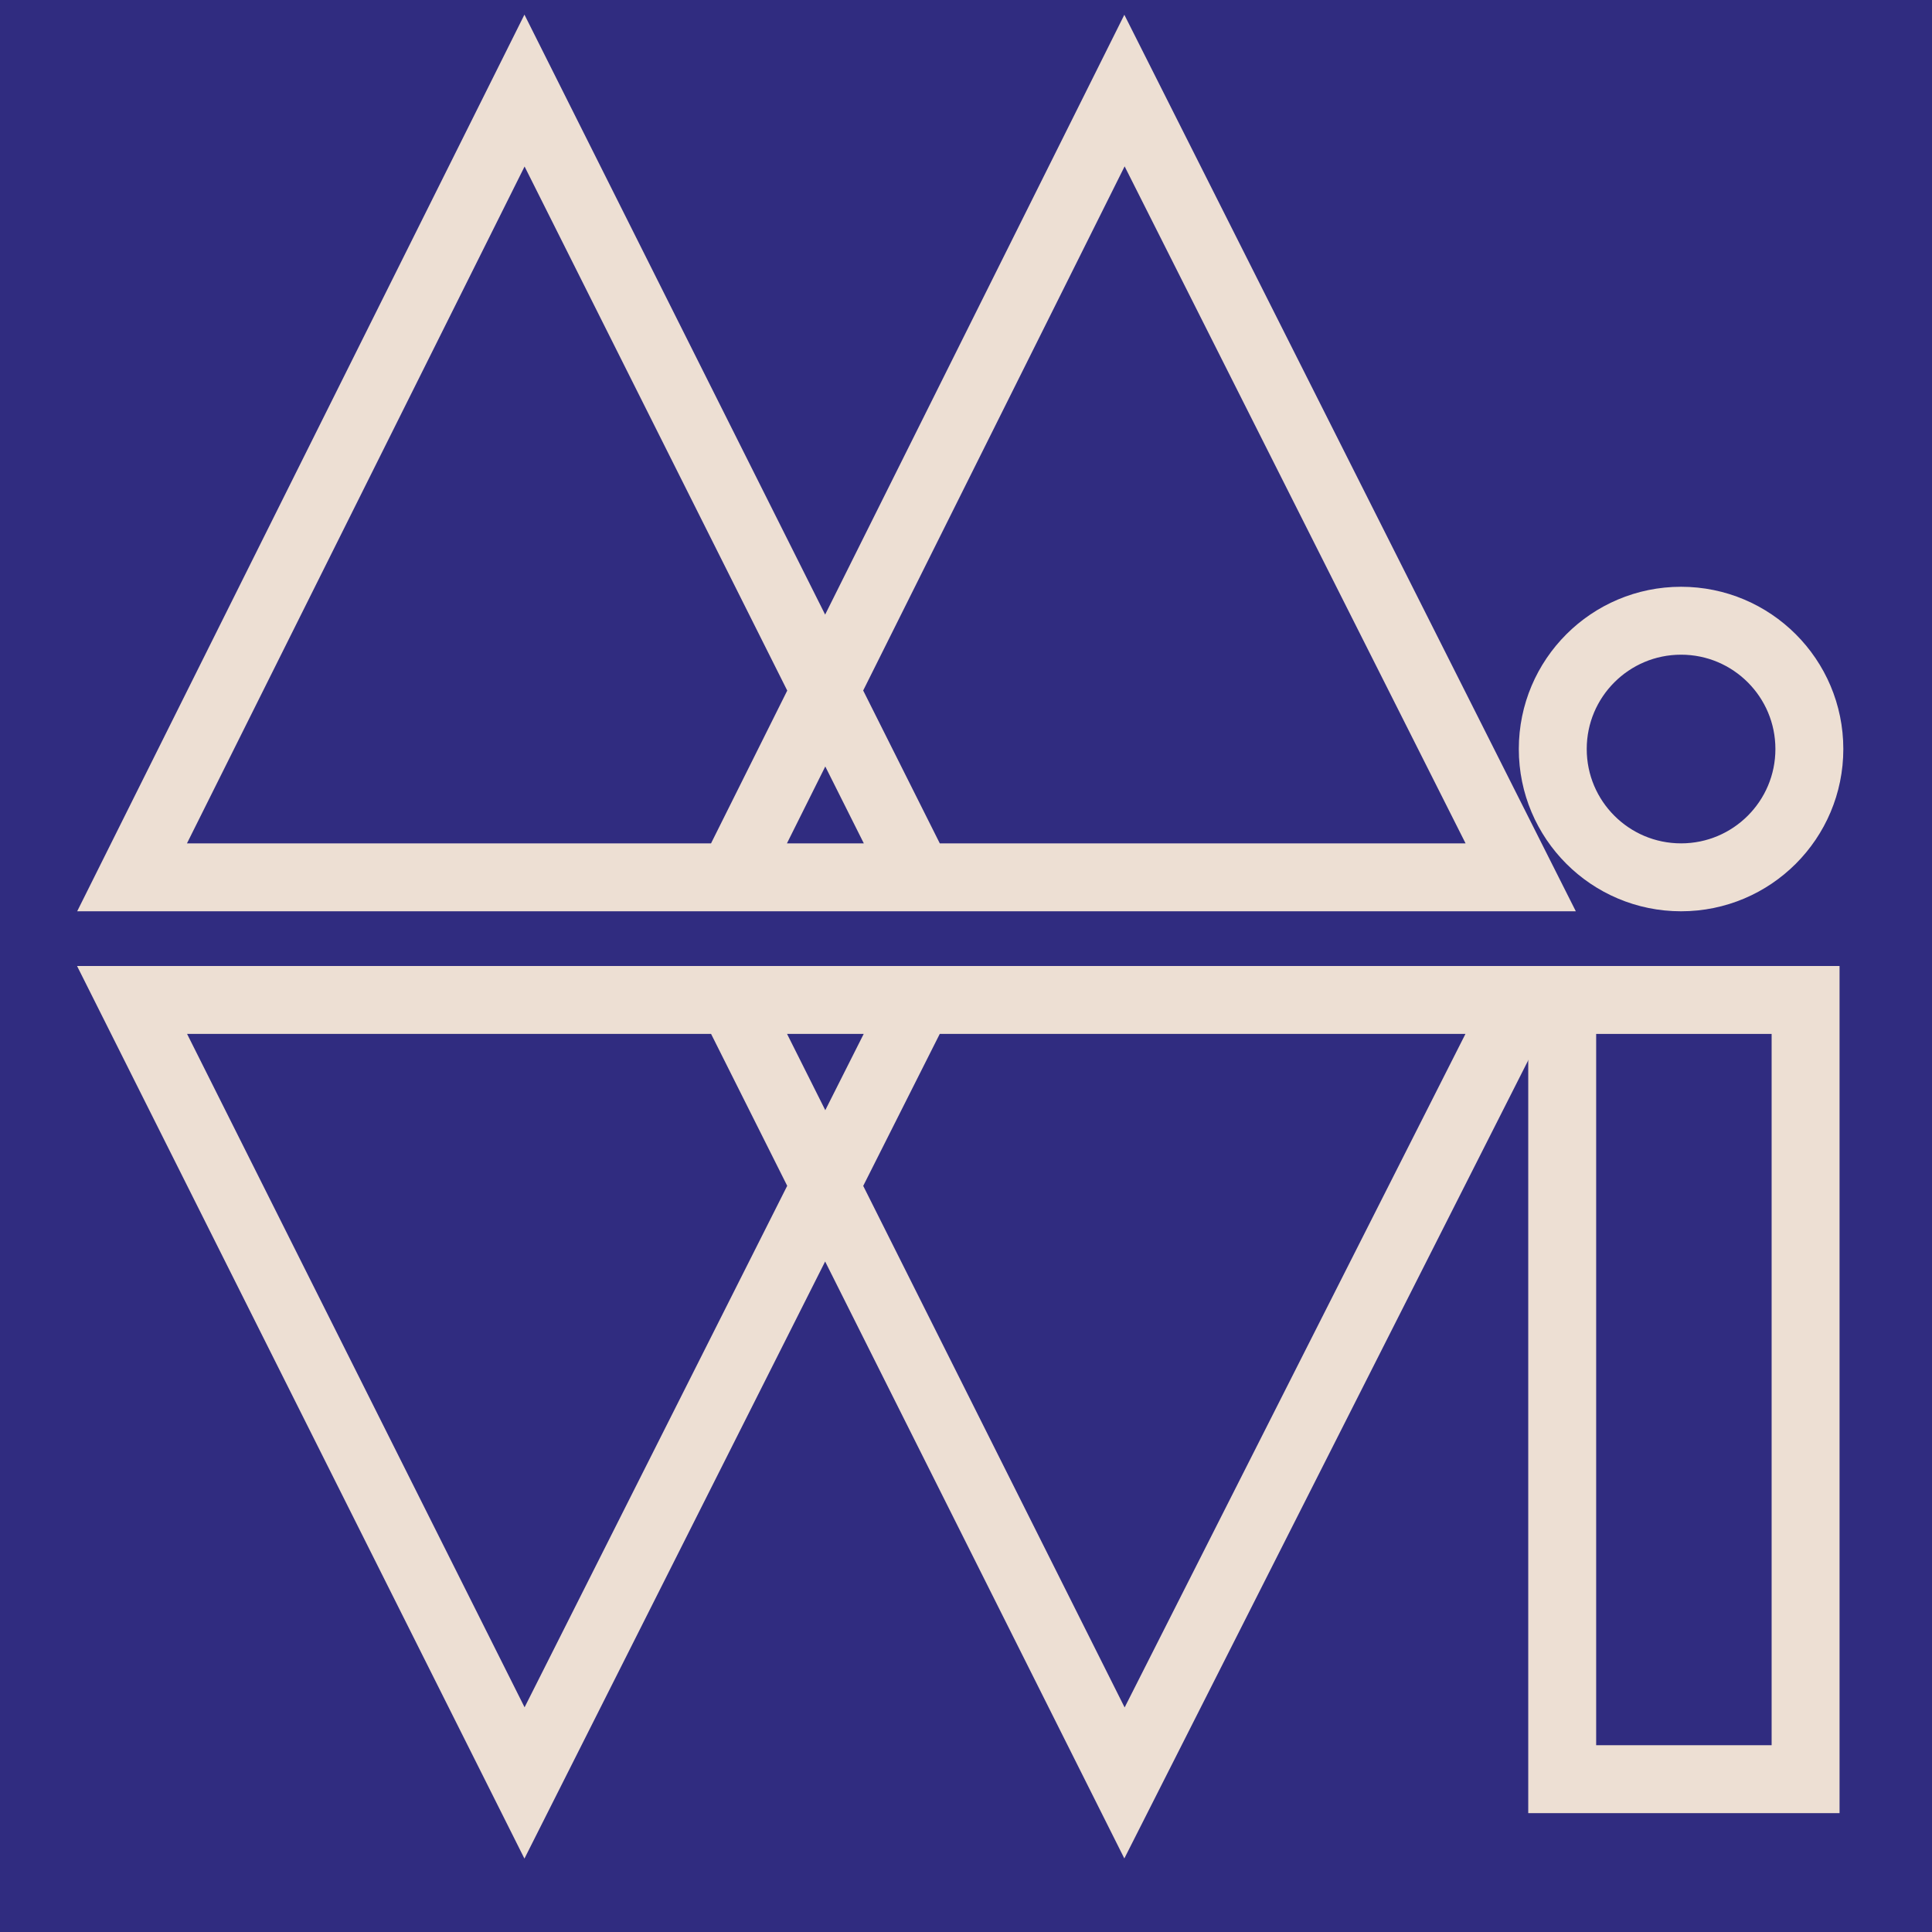
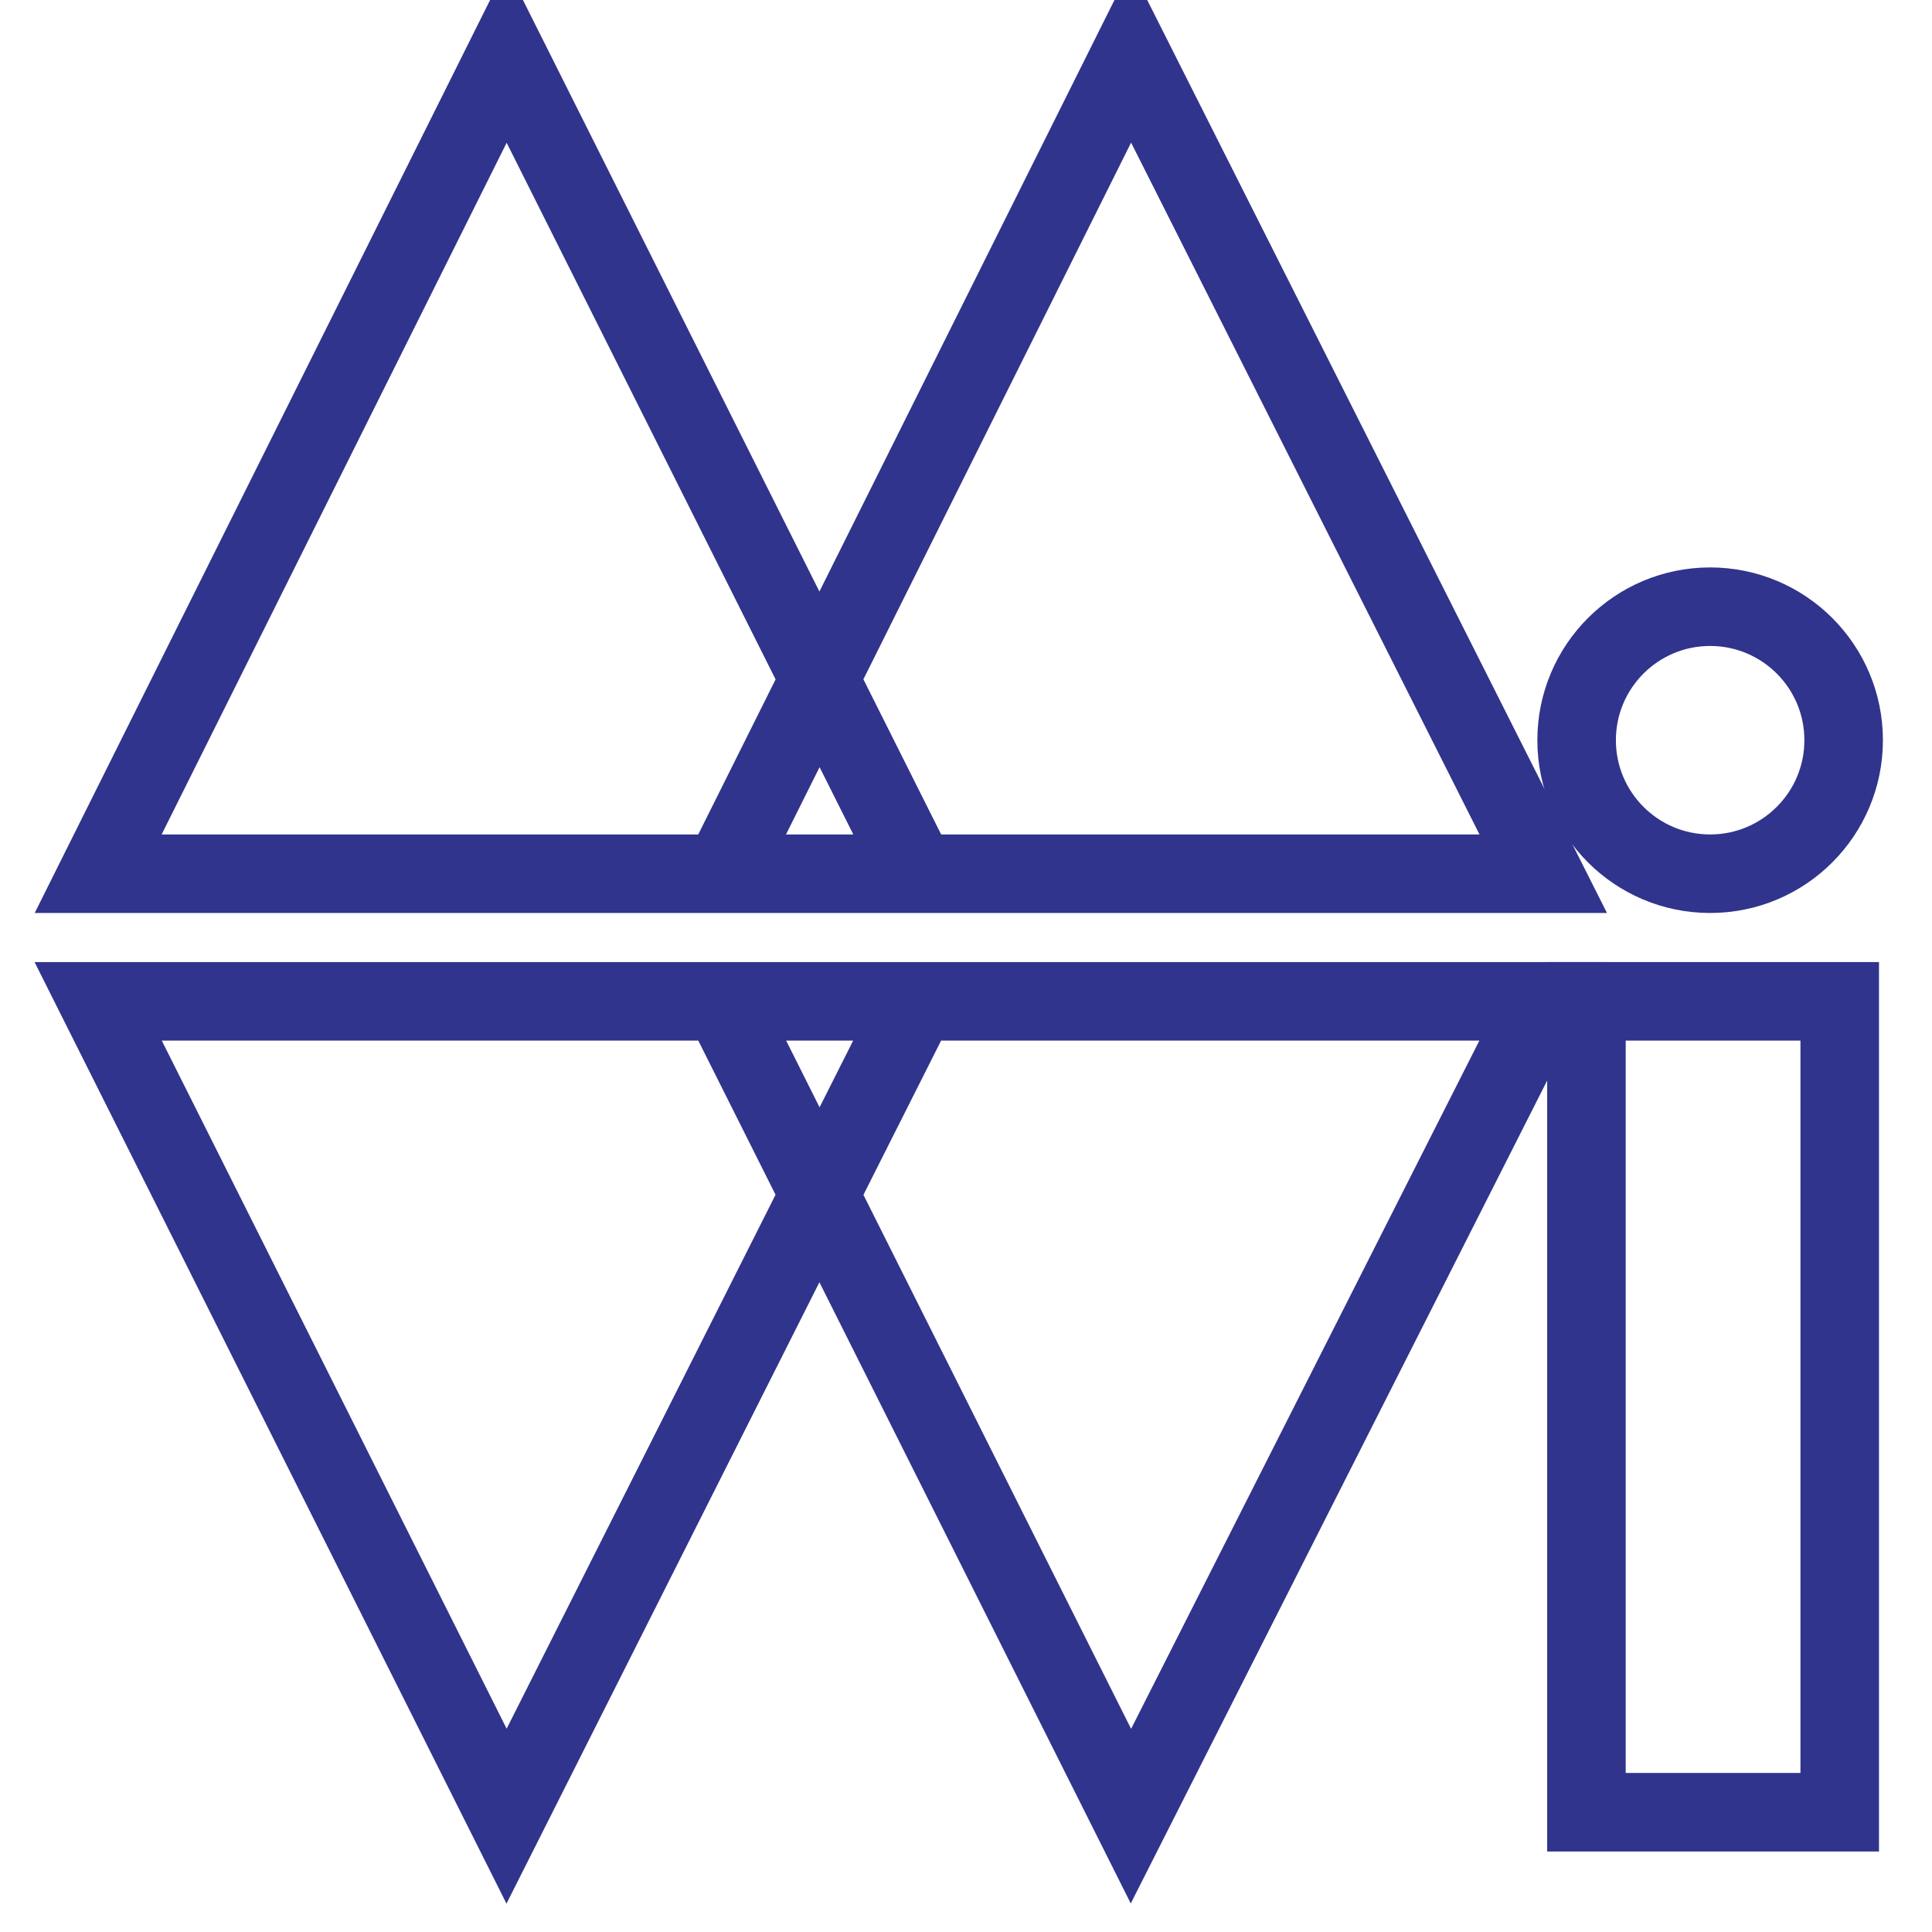
- <svg xmlns="http://www.w3.org/2000/svg" viewBox="0 0 1024 1024">
-   <rect width="1024" height="1024" fill="#302C80" />
-   <g fill="none" stroke="#EDDFD3" stroke-width="36" stroke-linejoin="miter">
+ <svg xmlns="http://www.w3.org/2000/svg" viewBox="20 20 984 984">
+   <style>
+     g { stroke: #30348C; }
+     @media (prefers-color-scheme: dark) { g { stroke: #F2CED1; } }
+   </style>
+   <g fill="none" stroke-width="40">
    <path d="M70 465 278 48 487 465Z M388 465 596 48 806 465Z M70 530 278 945 487 530Z M388 530 596 945 806 530Z" />
    <rect x="828" y="530" width="129" height="413" />
    <circle cx="891" cy="397" r="68" />
  </g>
</svg>
